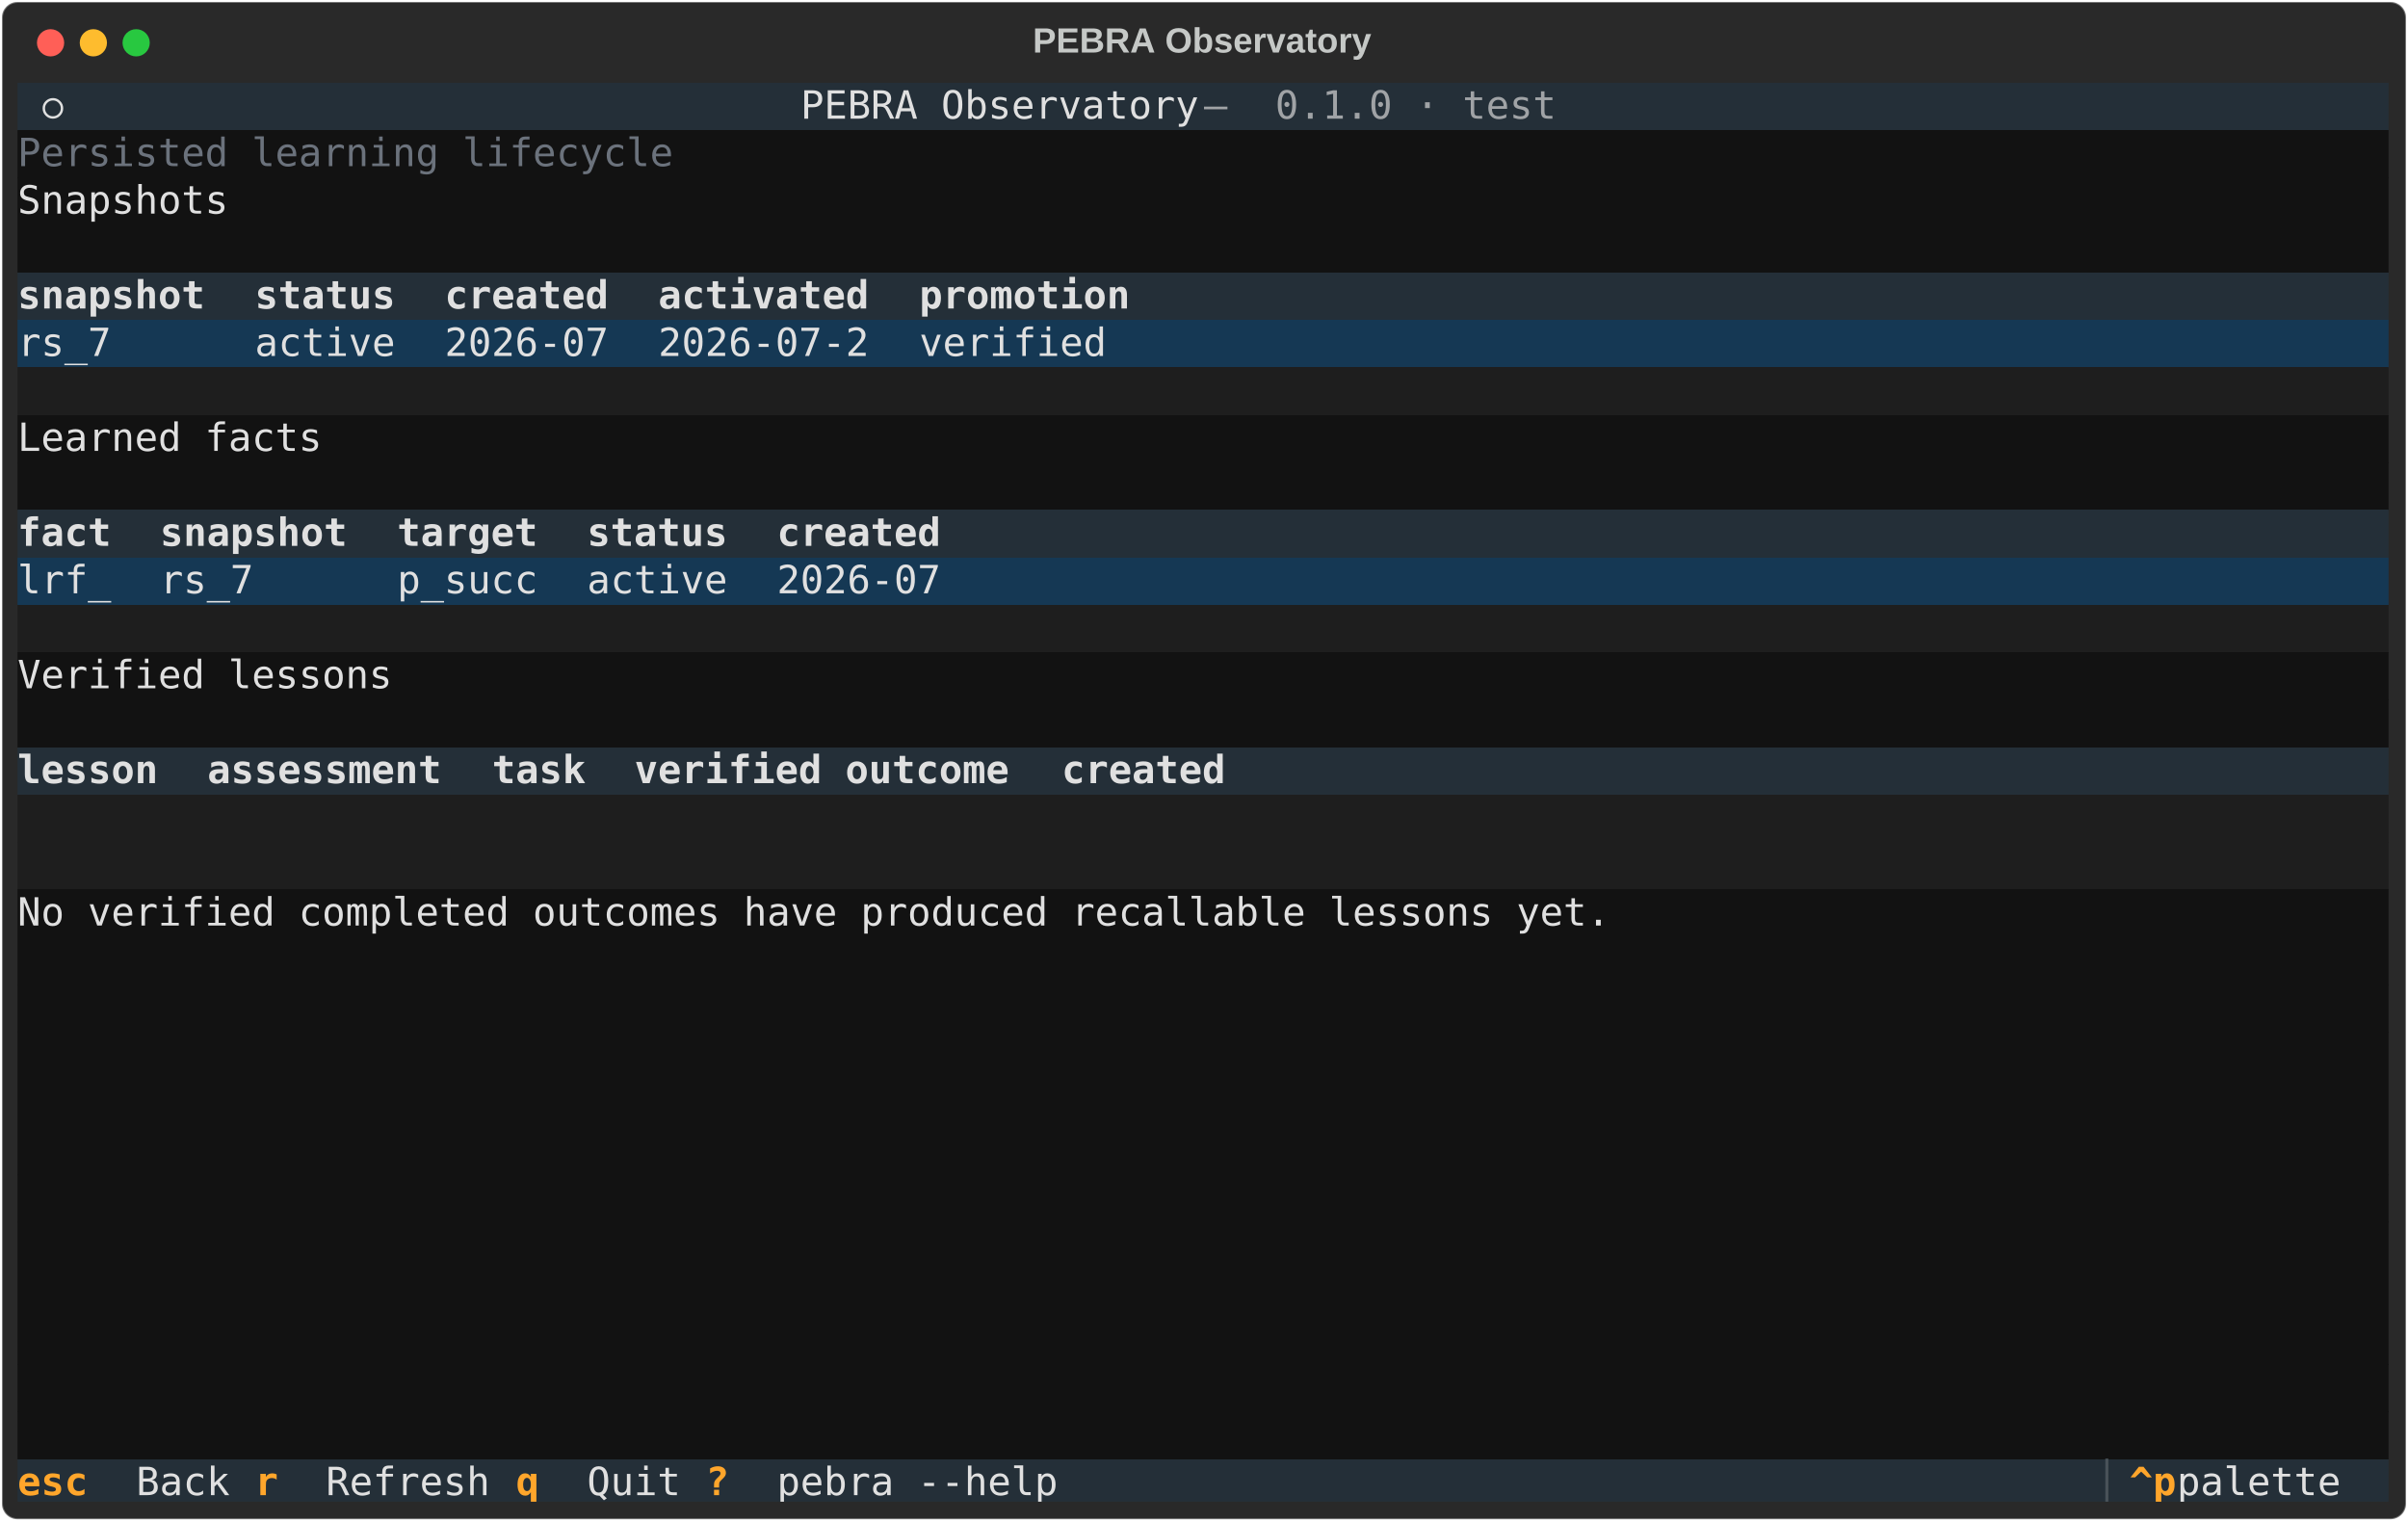
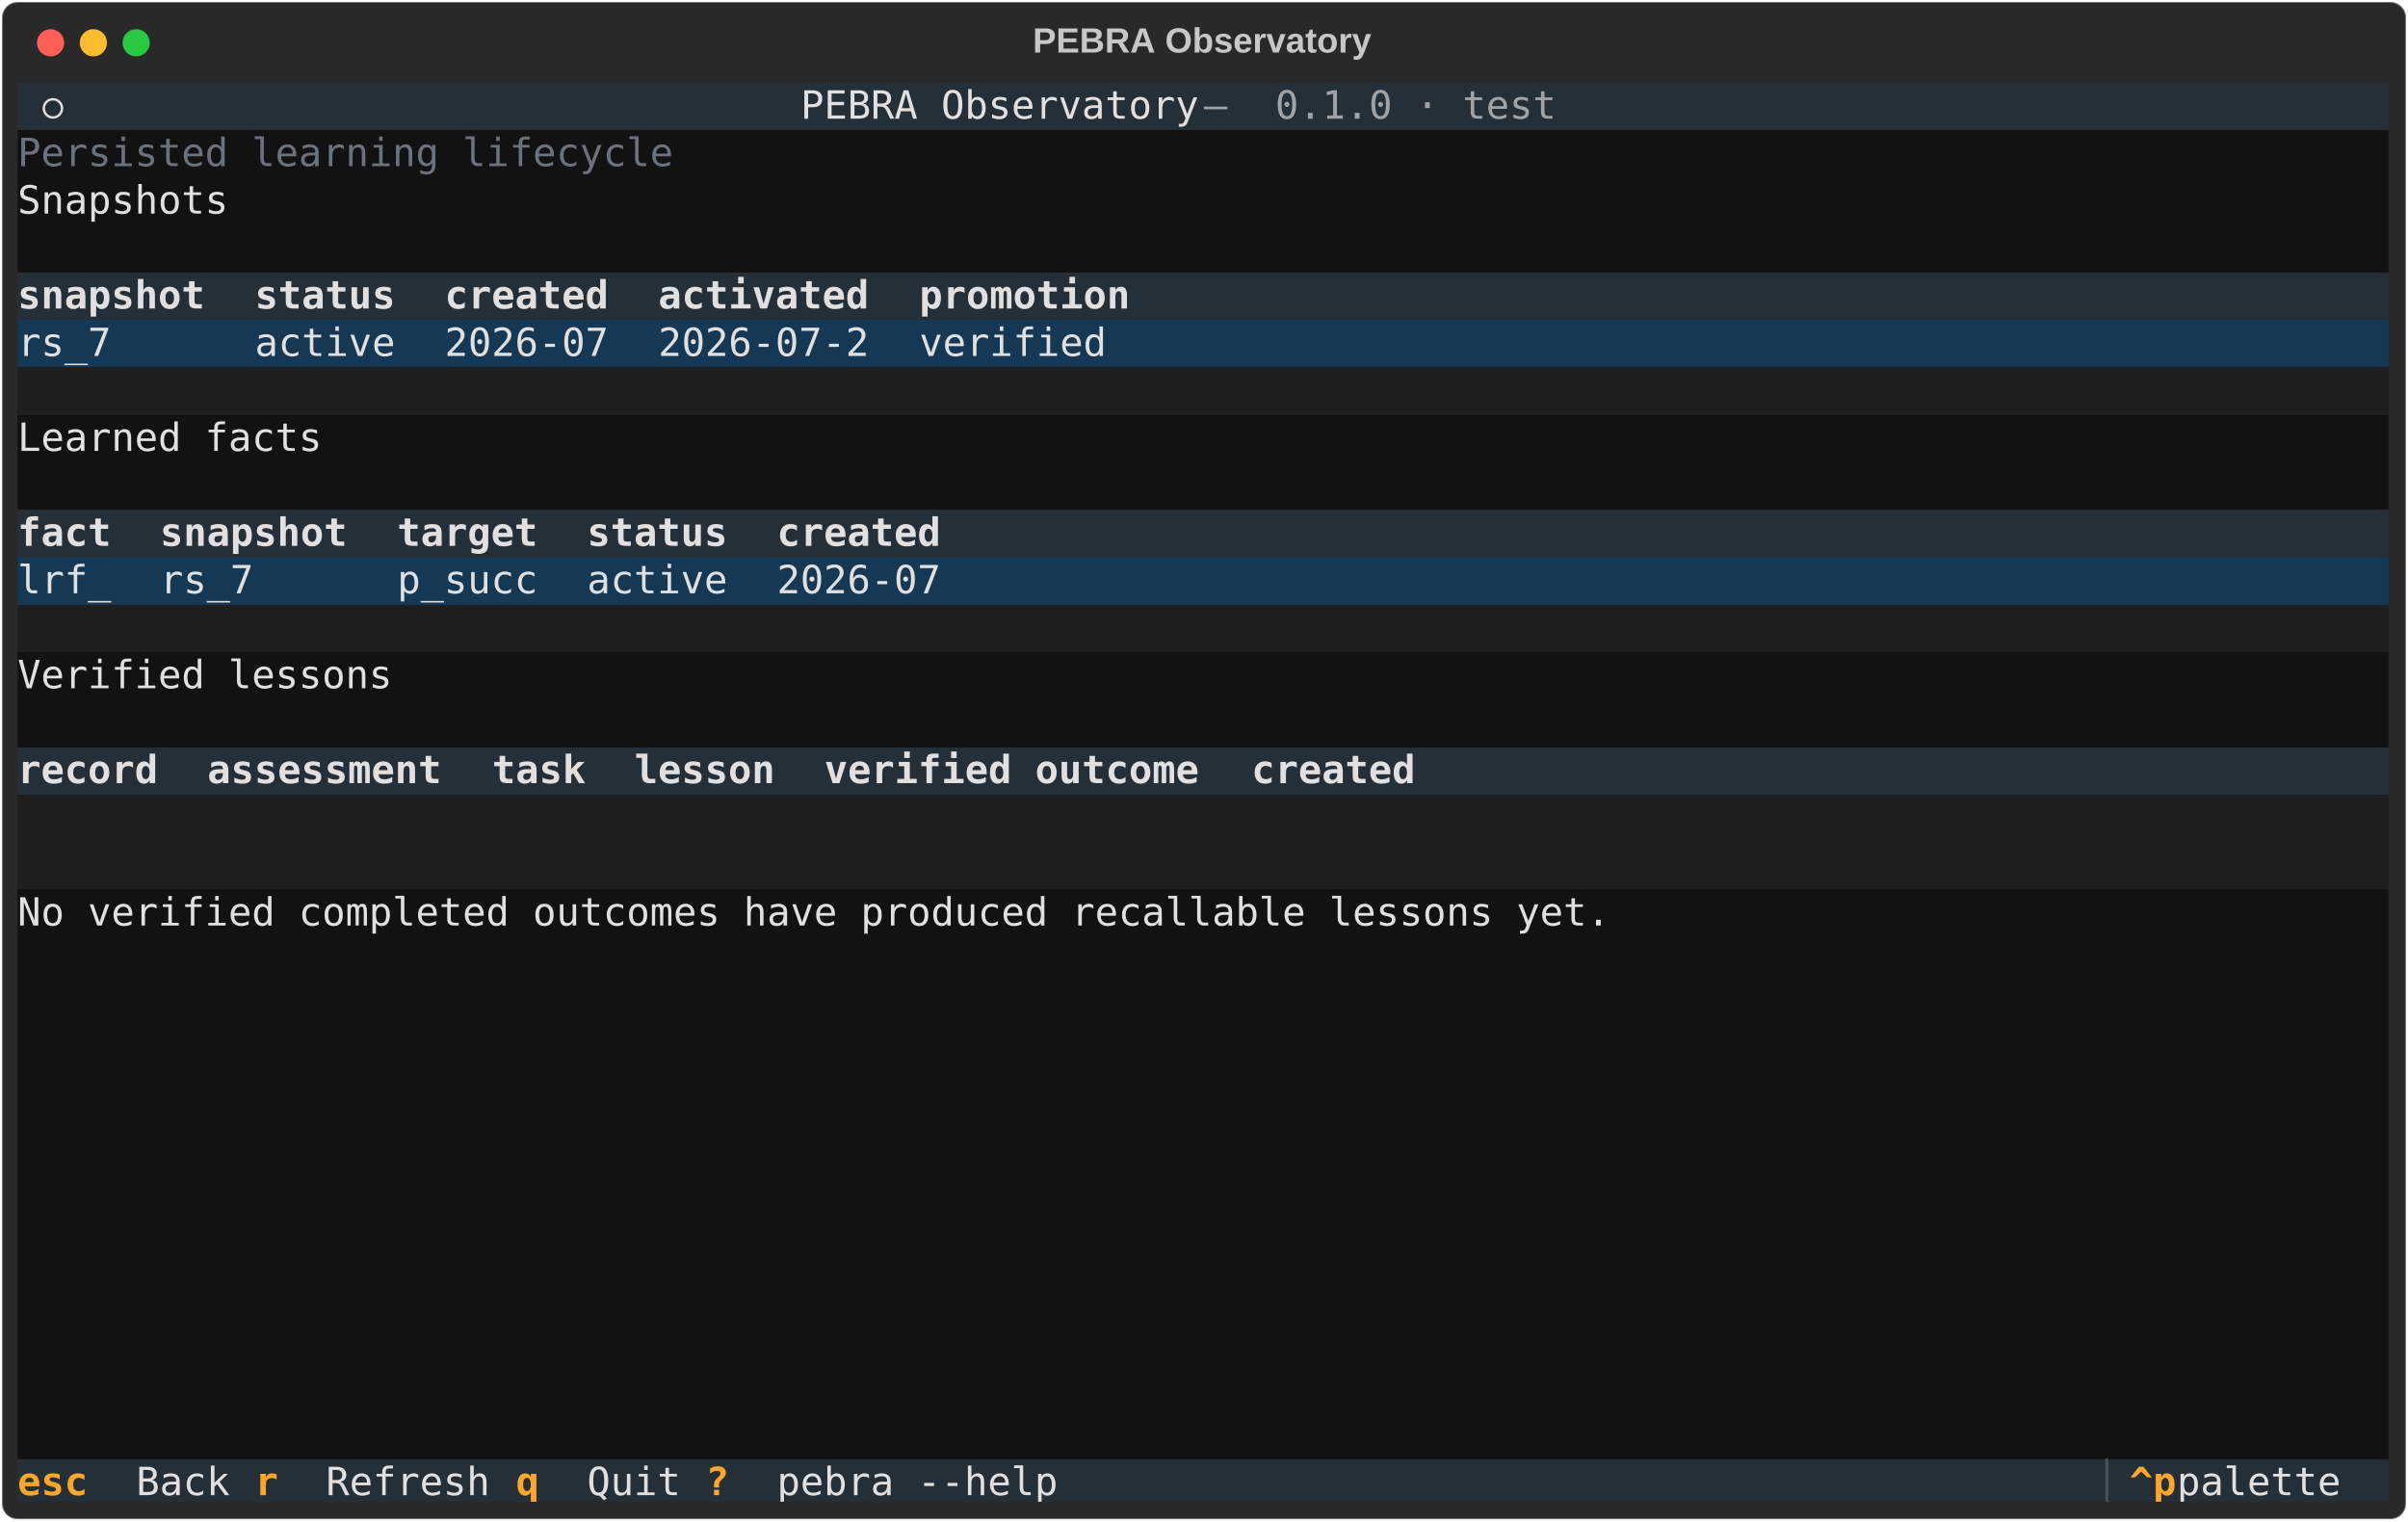
<svg xmlns="http://www.w3.org/2000/svg" class="rich-terminal" viewBox="0 0 1238 782.0">
  <style>

    @font-face {
        font-family: "Fira Code";
        src: local("FiraCode-Regular"),
                url("https://cdnjs.cloudflare.com/ajax/libs/firacode/6.2.0/woff2/FiraCode-Regular.woff2") format("woff2"),
                url("https://cdnjs.cloudflare.com/ajax/libs/firacode/6.2.0/woff/FiraCode-Regular.woff") format("woff");
        font-style: normal;
        font-weight: 400;
    }
    @font-face {
        font-family: "Fira Code";
        src: local("FiraCode-Bold"),
                url("https://cdnjs.cloudflare.com/ajax/libs/firacode/6.2.0/woff2/FiraCode-Bold.woff2") format("woff2"),
                url("https://cdnjs.cloudflare.com/ajax/libs/firacode/6.2.0/woff/FiraCode-Bold.woff") format("woff");
        font-style: bold;
        font-weight: 700;
    }

    .terminal-matrix {
        font-family: Fira Code, monospace;
        font-size: 20px;
        line-height: 24.4px;
        font-variant-east-asian: full-width;
    }

    .terminal-title {
        font-size: 18px;
        font-weight: bold;
        font-family: arial;
    }

    .terminal-r1 { fill: #c5c8c6 }
.terminal-r2 { fill: #e0e0e0 }
.terminal-r3 { fill: #a0a3a6 }
.terminal-r4 { fill: #6b727c }
.terminal-r5 { fill: #e0e0e0;font-weight: bold }
.terminal-r6 { fill: #ffa62b;font-weight: bold }
.terminal-r7 { fill: #495259 }
    </style>
  <defs>
    <clipPath id="terminal-clip-terminal">
      <rect x="0" y="0" width="1219.0" height="731.0" />
    </clipPath>
    <clipPath id="terminal-line-0">
      <rect x="0" y="1.5" width="1220" height="24.65" />
    </clipPath>
    <clipPath id="terminal-line-1">
      <rect x="0" y="25.9" width="1220" height="24.65" />
    </clipPath>
    <clipPath id="terminal-line-2">
      <rect x="0" y="50.3" width="1220" height="24.65" />
    </clipPath>
    <clipPath id="terminal-line-3">
      <rect x="0" y="74.7" width="1220" height="24.65" />
    </clipPath>
    <clipPath id="terminal-line-4">
      <rect x="0" y="99.1" width="1220" height="24.65" />
    </clipPath>
    <clipPath id="terminal-line-5">
      <rect x="0" y="123.5" width="1220" height="24.65" />
    </clipPath>
    <clipPath id="terminal-line-6">
      <rect x="0" y="147.9" width="1220" height="24.65" />
    </clipPath>
    <clipPath id="terminal-line-7">
      <rect x="0" y="172.3" width="1220" height="24.65" />
    </clipPath>
    <clipPath id="terminal-line-8">
      <rect x="0" y="196.7" width="1220" height="24.65" />
    </clipPath>
    <clipPath id="terminal-line-9">
      <rect x="0" y="221.1" width="1220" height="24.65" />
    </clipPath>
    <clipPath id="terminal-line-10">
      <rect x="0" y="245.5" width="1220" height="24.65" />
    </clipPath>
    <clipPath id="terminal-line-11">
      <rect x="0" y="269.9" width="1220" height="24.65" />
    </clipPath>
    <clipPath id="terminal-line-12">
      <rect x="0" y="294.3" width="1220" height="24.65" />
    </clipPath>
    <clipPath id="terminal-line-13">
      <rect x="0" y="318.7" width="1220" height="24.65" />
    </clipPath>
    <clipPath id="terminal-line-14">
      <rect x="0" y="343.1" width="1220" height="24.65" />
    </clipPath>
    <clipPath id="terminal-line-15">
      <rect x="0" y="367.5" width="1220" height="24.65" />
    </clipPath>
    <clipPath id="terminal-line-16">
      <rect x="0" y="391.9" width="1220" height="24.65" />
    </clipPath>
    <clipPath id="terminal-line-17">
      <rect x="0" y="416.3" width="1220" height="24.65" />
    </clipPath>
    <clipPath id="terminal-line-18">
      <rect x="0" y="440.7" width="1220" height="24.65" />
    </clipPath>
    <clipPath id="terminal-line-19">
      <rect x="0" y="465.1" width="1220" height="24.65" />
    </clipPath>
    <clipPath id="terminal-line-20">
      <rect x="0" y="489.5" width="1220" height="24.65" />
    </clipPath>
    <clipPath id="terminal-line-21">
      <rect x="0" y="513.9" width="1220" height="24.65" />
    </clipPath>
    <clipPath id="terminal-line-22">
      <rect x="0" y="538.3" width="1220" height="24.65" />
    </clipPath>
    <clipPath id="terminal-line-23">
      <rect x="0" y="562.7" width="1220" height="24.65" />
    </clipPath>
    <clipPath id="terminal-line-24">
      <rect x="0" y="587.1" width="1220" height="24.65" />
    </clipPath>
    <clipPath id="terminal-line-25">
      <rect x="0" y="611.5" width="1220" height="24.65" />
    </clipPath>
    <clipPath id="terminal-line-26">
      <rect x="0" y="635.9" width="1220" height="24.65" />
    </clipPath>
    <clipPath id="terminal-line-27">
      <rect x="0" y="660.3" width="1220" height="24.65" />
    </clipPath>
    <clipPath id="terminal-line-28">
      <rect x="0" y="684.7" width="1220" height="24.65" />
    </clipPath>
  </defs>
  <rect fill="#292929" stroke="rgba(255,255,255,0.35)" stroke-width="1" x="1" y="1" width="1236" height="780" rx="8" />
  <text class="terminal-title" fill="#c5c8c6" text-anchor="middle" x="618" y="27">PEBRA Observatory</text>
  <g transform="translate(26,22)">
    <circle cx="0" cy="0" r="7" fill="#ff5f57" />
    <circle cx="22" cy="0" r="7" fill="#febc2e" />
    <circle cx="44" cy="0" r="7" fill="#28c840" />
  </g>
  <g transform="translate(9, 41)" clip-path="url(#terminal-clip-terminal)">
    <rect fill="#242f38" x="0" y="1.5" width="12.2" height="24.65" shape-rendering="crispEdges" />
    <rect fill="#242f38" x="12.2" y="1.5" width="12.2" height="24.65" shape-rendering="crispEdges" />
    <rect fill="#242f38" x="24.4" y="1.5" width="61" height="24.65" shape-rendering="crispEdges" />
    <rect fill="#242f38" x="85.4" y="1.5" width="12.2" height="24.65" shape-rendering="crispEdges" />
    <rect fill="#242f38" x="97.6" y="1.5" width="305" height="24.65" shape-rendering="crispEdges" />
    <rect fill="#242f38" x="402.6" y="1.5" width="207.4" height="24.65" shape-rendering="crispEdges" />
    <rect fill="#242f38" x="610" y="1.5" width="36.6" height="24.65" shape-rendering="crispEdges" />
    <rect fill="#242f38" x="646.6" y="1.5" width="146.4" height="24.65" shape-rendering="crispEdges" />
    <rect fill="#242f38" x="793" y="1.5" width="305" height="24.65" shape-rendering="crispEdges" />
    <rect fill="#242f38" x="1098" y="1.5" width="12.2" height="24.65" shape-rendering="crispEdges" />
    <rect fill="#242f38" x="1110.2" y="1.5" width="0" height="24.65" shape-rendering="crispEdges" />
    <rect fill="#242f38" x="1110.2" y="1.5" width="109.8" height="24.65" shape-rendering="crispEdges" />
    <rect fill="#121212" x="0" y="25.9" width="341.6" height="24.65" shape-rendering="crispEdges" />
    <rect fill="#121212" x="341.6" y="25.9" width="878.4" height="24.65" shape-rendering="crispEdges" />
    <rect fill="#121212" x="0" y="50.3" width="109.8" height="24.65" shape-rendering="crispEdges" />
    <rect fill="#121212" x="109.8" y="50.3" width="1110.2" height="24.65" shape-rendering="crispEdges" />
    <rect fill="#121212" x="0" y="74.7" width="1220" height="24.65" shape-rendering="crispEdges" />
    <rect fill="#242f38" x="0" y="99.1" width="122" height="24.65" shape-rendering="crispEdges" />
    <rect fill="#242f38" x="122" y="99.1" width="97.6" height="24.65" shape-rendering="crispEdges" />
    <rect fill="#242f38" x="219.6" y="99.1" width="109.8" height="24.65" shape-rendering="crispEdges" />
    <rect fill="#242f38" x="329.4" y="99.1" width="134.2" height="24.65" shape-rendering="crispEdges" />
    <rect fill="#242f38" x="463.6" y="99.1" width="134.2" height="24.65" shape-rendering="crispEdges" />
    <rect fill="#242f38" x="597.8" y="99.1" width="622.2" height="24.65" shape-rendering="crispEdges" />
    <rect fill="#153854" x="0" y="123.5" width="122" height="24.65" shape-rendering="crispEdges" />
    <rect fill="#153854" x="122" y="123.5" width="97.6" height="24.65" shape-rendering="crispEdges" />
    <rect fill="#153854" x="219.6" y="123.5" width="109.8" height="24.65" shape-rendering="crispEdges" />
    <rect fill="#153854" x="329.4" y="123.5" width="134.2" height="24.65" shape-rendering="crispEdges" />
    <rect fill="#153854" x="463.6" y="123.5" width="134.2" height="24.65" shape-rendering="crispEdges" />
    <rect fill="#153854" x="597.8" y="123.5" width="622.2" height="24.65" shape-rendering="crispEdges" />
    <rect fill="#1e1e1e" x="0" y="147.9" width="1220" height="24.65" shape-rendering="crispEdges" />
    <rect fill="#121212" x="0" y="172.3" width="158.6" height="24.65" shape-rendering="crispEdges" />
    <rect fill="#121212" x="158.6" y="172.3" width="1061.4" height="24.65" shape-rendering="crispEdges" />
    <rect fill="#121212" x="0" y="196.7" width="1220" height="24.65" shape-rendering="crispEdges" />
    <rect fill="#242f38" x="0" y="221.1" width="73.2" height="24.65" shape-rendering="crispEdges" />
    <rect fill="#242f38" x="73.2" y="221.1" width="122" height="24.65" shape-rendering="crispEdges" />
    <rect fill="#242f38" x="195.2" y="221.1" width="97.6" height="24.65" shape-rendering="crispEdges" />
    <rect fill="#242f38" x="292.8" y="221.1" width="97.6" height="24.65" shape-rendering="crispEdges" />
    <rect fill="#242f38" x="390.4" y="221.1" width="109.8" height="24.65" shape-rendering="crispEdges" />
    <rect fill="#242f38" x="500.2" y="221.1" width="719.8" height="24.65" shape-rendering="crispEdges" />
    <rect fill="#153854" x="0" y="245.5" width="73.2" height="24.65" shape-rendering="crispEdges" />
    <rect fill="#153854" x="73.2" y="245.5" width="122" height="24.65" shape-rendering="crispEdges" />
    <rect fill="#153854" x="195.2" y="245.5" width="97.6" height="24.65" shape-rendering="crispEdges" />
    <rect fill="#153854" x="292.8" y="245.5" width="97.6" height="24.65" shape-rendering="crispEdges" />
    <rect fill="#153854" x="390.4" y="245.5" width="109.8" height="24.65" shape-rendering="crispEdges" />
    <rect fill="#153854" x="500.2" y="245.5" width="719.8" height="24.65" shape-rendering="crispEdges" />
    <rect fill="#1e1e1e" x="0" y="269.9" width="1220" height="24.65" shape-rendering="crispEdges" />
    <rect fill="#121212" x="0" y="294.3" width="195.2" height="24.65" shape-rendering="crispEdges" />
    <rect fill="#121212" x="195.2" y="294.3" width="1024.8" height="24.65" shape-rendering="crispEdges" />
    <rect fill="#121212" x="0" y="318.7" width="1220" height="24.65" shape-rendering="crispEdges" />
    <rect fill="#242f38" x="0" y="343.1" width="97.6" height="24.65" shape-rendering="crispEdges" />
    <rect fill="#242f38" x="97.6" y="343.1" width="146.4" height="24.65" shape-rendering="crispEdges" />
    <rect fill="#242f38" x="244" y="343.1" width="73.2" height="24.65" shape-rendering="crispEdges" />
-     <rect fill="#242f38" x="317.2" y="343.1" width="219.6" height="24.65" shape-rendering="crispEdges" />
-     <rect fill="#242f38" x="536.8" y="343.1" width="109.8" height="24.65" shape-rendering="crispEdges" />
-     <rect fill="#242f38" x="646.6" y="343.1" width="573.4" height="24.65" shape-rendering="crispEdges" />
+     <rect fill="#242f38" x="317.2" y="343.1" width="97.6" height="24.65" shape-rendering="crispEdges" />
+     <rect fill="#242f38" x="414.8" y="343.1" width="219.6" height="24.65" shape-rendering="crispEdges" />
+     <rect fill="#242f38" x="634.4" y="343.1" width="109.8" height="24.65" shape-rendering="crispEdges" />
+     <rect fill="#242f38" x="744.2" y="343.1" width="475.8" height="24.65" shape-rendering="crispEdges" />
    <rect fill="#1e1e1e" x="0" y="367.5" width="1220" height="24.65" shape-rendering="crispEdges" />
    <rect fill="#1e1e1e" x="0" y="391.9" width="1220" height="24.65" shape-rendering="crispEdges" />
    <rect fill="#121212" x="0" y="416.3" width="829.6" height="24.65" shape-rendering="crispEdges" />
    <rect fill="#121212" x="829.6" y="416.3" width="390.4" height="24.65" shape-rendering="crispEdges" />
    <rect fill="#121212" x="0" y="440.7" width="1220" height="24.65" shape-rendering="crispEdges" />
    <rect fill="#121212" x="0" y="465.1" width="1220" height="24.65" shape-rendering="crispEdges" />
    <rect fill="#121212" x="0" y="489.5" width="1220" height="24.65" shape-rendering="crispEdges" />
    <rect fill="#121212" x="0" y="513.9" width="1220" height="24.65" shape-rendering="crispEdges" />
    <rect fill="#121212" x="0" y="538.3" width="1220" height="24.65" shape-rendering="crispEdges" />
    <rect fill="#121212" x="0" y="562.7" width="1220" height="24.65" shape-rendering="crispEdges" />
    <rect fill="#121212" x="0" y="587.1" width="1220" height="24.65" shape-rendering="crispEdges" />
    <rect fill="#121212" x="0" y="611.5" width="1220" height="24.65" shape-rendering="crispEdges" />
    <rect fill="#121212" x="0" y="635.9" width="1220" height="24.65" shape-rendering="crispEdges" />
    <rect fill="#121212" x="0" y="660.3" width="1220" height="24.65" shape-rendering="crispEdges" />
    <rect fill="#121212" x="0" y="684.7" width="1220" height="24.65" shape-rendering="crispEdges" />
    <rect fill="#242f38" x="0" y="709.1" width="61" height="24.65" shape-rendering="crispEdges" />
    <rect fill="#242f38" x="61" y="709.1" width="61" height="24.65" shape-rendering="crispEdges" />
    <rect fill="#242f38" x="122" y="709.1" width="36.6" height="24.65" shape-rendering="crispEdges" />
    <rect fill="#242f38" x="158.6" y="709.1" width="97.6" height="24.65" shape-rendering="crispEdges" />
    <rect fill="#242f38" x="256.2" y="709.1" width="36.6" height="24.65" shape-rendering="crispEdges" />
    <rect fill="#242f38" x="292.8" y="709.1" width="61" height="24.65" shape-rendering="crispEdges" />
    <rect fill="#242f38" x="353.8" y="709.1" width="36.6" height="24.65" shape-rendering="crispEdges" />
    <rect fill="#242f38" x="390.4" y="709.1" width="158.6" height="24.65" shape-rendering="crispEdges" />
    <rect fill="#242f38" x="549" y="709.1" width="524.6" height="24.65" shape-rendering="crispEdges" />
    <rect fill="#242f38" x="1073.6" y="709.1" width="12.2" height="24.65" shape-rendering="crispEdges" />
    <rect fill="#242f38" x="1085.8" y="709.1" width="24.4" height="24.65" shape-rendering="crispEdges" />
    <rect fill="#242f38" x="1110.2" y="709.1" width="97.6" height="24.65" shape-rendering="crispEdges" />
    <rect fill="#242f38" x="1207.8" y="709.1" width="12.2" height="24.65" shape-rendering="crispEdges" />
    <g class="terminal-matrix">
      <text class="terminal-r2" x="12.2" y="20" textLength="12.2" clip-path="url(#terminal-line-0)">⭘</text>
      <text class="terminal-r2" x="402.6" y="20" textLength="207.4" clip-path="url(#terminal-line-0)">PEBRA Observatory</text>
      <text class="terminal-r3" x="610" y="20" textLength="36.6" clip-path="url(#terminal-line-0)"> — </text>
      <text class="terminal-r3" x="646.6" y="20" textLength="146.4" clip-path="url(#terminal-line-0)">0.1.0 · test</text>
      <text class="terminal-r1" x="1220" y="20" textLength="12.2" clip-path="url(#terminal-line-0)">
</text>
      <text class="terminal-r4" x="0" y="44.4" textLength="341.6" clip-path="url(#terminal-line-1)">Persisted learning lifecycle</text>
      <text class="terminal-r1" x="1220" y="44.4" textLength="12.2" clip-path="url(#terminal-line-1)">
</text>
      <text class="terminal-r2" x="0" y="68.8" textLength="109.8" clip-path="url(#terminal-line-2)">Snapshots</text>
      <text class="terminal-r1" x="1220" y="68.8" textLength="12.2" clip-path="url(#terminal-line-2)">
</text>
      <text class="terminal-r1" x="1220" y="93.2" textLength="12.2" clip-path="url(#terminal-line-3)">
</text>
      <text class="terminal-r5" x="0" y="117.6" textLength="122" clip-path="url(#terminal-line-4)"> snapshot </text>
      <text class="terminal-r5" x="122" y="117.6" textLength="97.6" clip-path="url(#terminal-line-4)"> status </text>
      <text class="terminal-r5" x="219.6" y="117.6" textLength="109.8" clip-path="url(#terminal-line-4)"> created </text>
      <text class="terminal-r5" x="329.4" y="117.6" textLength="134.2" clip-path="url(#terminal-line-4)"> activated </text>
      <text class="terminal-r5" x="463.6" y="117.6" textLength="134.2" clip-path="url(#terminal-line-4)"> promotion </text>
      <text class="terminal-r1" x="1220" y="117.6" textLength="12.2" clip-path="url(#terminal-line-4)">
</text>
      <text class="terminal-r2" x="0" y="142" textLength="122" clip-path="url(#terminal-line-5)"> rs_7     </text>
      <text class="terminal-r2" x="122" y="142" textLength="97.6" clip-path="url(#terminal-line-5)"> active </text>
      <text class="terminal-r2" x="219.6" y="142" textLength="109.8" clip-path="url(#terminal-line-5)"> 2026-07 </text>
      <text class="terminal-r2" x="329.4" y="142" textLength="134.2" clip-path="url(#terminal-line-5)"> 2026-07-2 </text>
      <text class="terminal-r2" x="463.6" y="142" textLength="134.2" clip-path="url(#terminal-line-5)"> verified  </text>
      <text class="terminal-r1" x="1220" y="142" textLength="12.2" clip-path="url(#terminal-line-5)">
</text>
      <text class="terminal-r1" x="1220" y="166.4" textLength="12.2" clip-path="url(#terminal-line-6)">
</text>
      <text class="terminal-r2" x="0" y="190.8" textLength="158.6" clip-path="url(#terminal-line-7)">Learned facts</text>
      <text class="terminal-r1" x="1220" y="190.8" textLength="12.2" clip-path="url(#terminal-line-7)">
</text>
      <text class="terminal-r1" x="1220" y="215.2" textLength="12.2" clip-path="url(#terminal-line-8)">
</text>
      <text class="terminal-r5" x="0" y="239.6" textLength="73.2" clip-path="url(#terminal-line-9)"> fact </text>
      <text class="terminal-r5" x="73.2" y="239.6" textLength="122" clip-path="url(#terminal-line-9)"> snapshot </text>
      <text class="terminal-r5" x="195.2" y="239.6" textLength="97.6" clip-path="url(#terminal-line-9)"> target </text>
      <text class="terminal-r5" x="292.8" y="239.6" textLength="97.6" clip-path="url(#terminal-line-9)"> status </text>
      <text class="terminal-r5" x="390.4" y="239.6" textLength="109.8" clip-path="url(#terminal-line-9)"> created </text>
      <text class="terminal-r1" x="1220" y="239.6" textLength="12.2" clip-path="url(#terminal-line-9)">
</text>
      <text class="terminal-r2" x="0" y="264" textLength="73.2" clip-path="url(#terminal-line-10)"> lrf_ </text>
      <text class="terminal-r2" x="73.2" y="264" textLength="122" clip-path="url(#terminal-line-10)"> rs_7     </text>
      <text class="terminal-r2" x="195.2" y="264" textLength="97.6" clip-path="url(#terminal-line-10)"> p_succ </text>
      <text class="terminal-r2" x="292.8" y="264" textLength="97.6" clip-path="url(#terminal-line-10)"> active </text>
      <text class="terminal-r2" x="390.4" y="264" textLength="109.8" clip-path="url(#terminal-line-10)"> 2026-07 </text>
      <text class="terminal-r1" x="1220" y="264" textLength="12.2" clip-path="url(#terminal-line-10)">
</text>
      <text class="terminal-r1" x="1220" y="288.4" textLength="12.2" clip-path="url(#terminal-line-11)">
</text>
      <text class="terminal-r2" x="0" y="312.8" textLength="195.2" clip-path="url(#terminal-line-12)">Verified lessons</text>
      <text class="terminal-r1" x="1220" y="312.8" textLength="12.2" clip-path="url(#terminal-line-12)">
</text>
      <text class="terminal-r1" x="1220" y="337.2" textLength="12.2" clip-path="url(#terminal-line-13)">
</text>
-       <text class="terminal-r5" x="0" y="361.6" textLength="97.6" clip-path="url(#terminal-line-14)"> lesson </text>
+       <text class="terminal-r5" x="0" y="361.6" textLength="97.6" clip-path="url(#terminal-line-14)"> record </text>
      <text class="terminal-r5" x="97.6" y="361.6" textLength="146.4" clip-path="url(#terminal-line-14)"> assessment </text>
      <text class="terminal-r5" x="244" y="361.6" textLength="73.2" clip-path="url(#terminal-line-14)"> task </text>
-       <text class="terminal-r5" x="317.2" y="361.6" textLength="219.6" clip-path="url(#terminal-line-14)"> verified outcome </text>
-       <text class="terminal-r5" x="536.8" y="361.6" textLength="109.8" clip-path="url(#terminal-line-14)"> created </text>
+       <text class="terminal-r5" x="317.2" y="361.6" textLength="97.6" clip-path="url(#terminal-line-14)"> lesson </text>
+       <text class="terminal-r5" x="414.8" y="361.6" textLength="219.6" clip-path="url(#terminal-line-14)"> verified outcome </text>
+       <text class="terminal-r5" x="634.4" y="361.6" textLength="109.8" clip-path="url(#terminal-line-14)"> created </text>
      <text class="terminal-r1" x="1220" y="361.6" textLength="12.2" clip-path="url(#terminal-line-14)">
</text>
      <text class="terminal-r1" x="1220" y="386" textLength="12.2" clip-path="url(#terminal-line-15)">
</text>
      <text class="terminal-r1" x="1220" y="410.4" textLength="12.2" clip-path="url(#terminal-line-16)">
</text>
      <text class="terminal-r2" x="0" y="434.8" textLength="829.6" clip-path="url(#terminal-line-17)">No verified completed outcomes have produced recallable lessons yet.</text>
      <text class="terminal-r1" x="1220" y="434.8" textLength="12.2" clip-path="url(#terminal-line-17)">
</text>
      <text class="terminal-r1" x="1220" y="459.2" textLength="12.2" clip-path="url(#terminal-line-18)">
</text>
      <text class="terminal-r1" x="1220" y="483.6" textLength="12.2" clip-path="url(#terminal-line-19)">
</text>
      <text class="terminal-r1" x="1220" y="508" textLength="12.2" clip-path="url(#terminal-line-20)">
</text>
      <text class="terminal-r1" x="1220" y="532.4" textLength="12.2" clip-path="url(#terminal-line-21)">
</text>
      <text class="terminal-r1" x="1220" y="556.8" textLength="12.2" clip-path="url(#terminal-line-22)">
</text>
      <text class="terminal-r1" x="1220" y="581.2" textLength="12.2" clip-path="url(#terminal-line-23)">
</text>
      <text class="terminal-r1" x="1220" y="605.6" textLength="12.2" clip-path="url(#terminal-line-24)">
</text>
      <text class="terminal-r1" x="1220" y="630" textLength="12.2" clip-path="url(#terminal-line-25)">
</text>
      <text class="terminal-r1" x="1220" y="654.4" textLength="12.2" clip-path="url(#terminal-line-26)">
</text>
      <text class="terminal-r1" x="1220" y="678.8" textLength="12.2" clip-path="url(#terminal-line-27)">
</text>
      <text class="terminal-r1" x="1220" y="703.2" textLength="12.2" clip-path="url(#terminal-line-28)">
</text>
      <text class="terminal-r6" x="0" y="727.6" textLength="61" clip-path="url(#terminal-line-29)"> esc </text>
      <text class="terminal-r2" x="61" y="727.6" textLength="61" clip-path="url(#terminal-line-29)">Back </text>
      <text class="terminal-r6" x="122" y="727.6" textLength="36.6" clip-path="url(#terminal-line-29)"> r </text>
      <text class="terminal-r2" x="158.6" y="727.6" textLength="97.6" clip-path="url(#terminal-line-29)">Refresh </text>
      <text class="terminal-r6" x="256.2" y="727.6" textLength="36.6" clip-path="url(#terminal-line-29)"> q </text>
      <text class="terminal-r2" x="292.8" y="727.6" textLength="61" clip-path="url(#terminal-line-29)">Quit </text>
      <text class="terminal-r6" x="353.8" y="727.6" textLength="36.6" clip-path="url(#terminal-line-29)"> ? </text>
      <text class="terminal-r2" x="390.4" y="727.6" textLength="158.6" clip-path="url(#terminal-line-29)">pebra --help </text>
      <text class="terminal-r7" x="1073.6" y="727.6" textLength="12.2" clip-path="url(#terminal-line-29)">▏</text>
      <text class="terminal-r6" x="1085.8" y="727.6" textLength="24.4" clip-path="url(#terminal-line-29)">^p</text>
      <text class="terminal-r2" x="1110.2" y="727.6" textLength="97.6" clip-path="url(#terminal-line-29)"> palette</text>
    </g>
  </g>
</svg>
